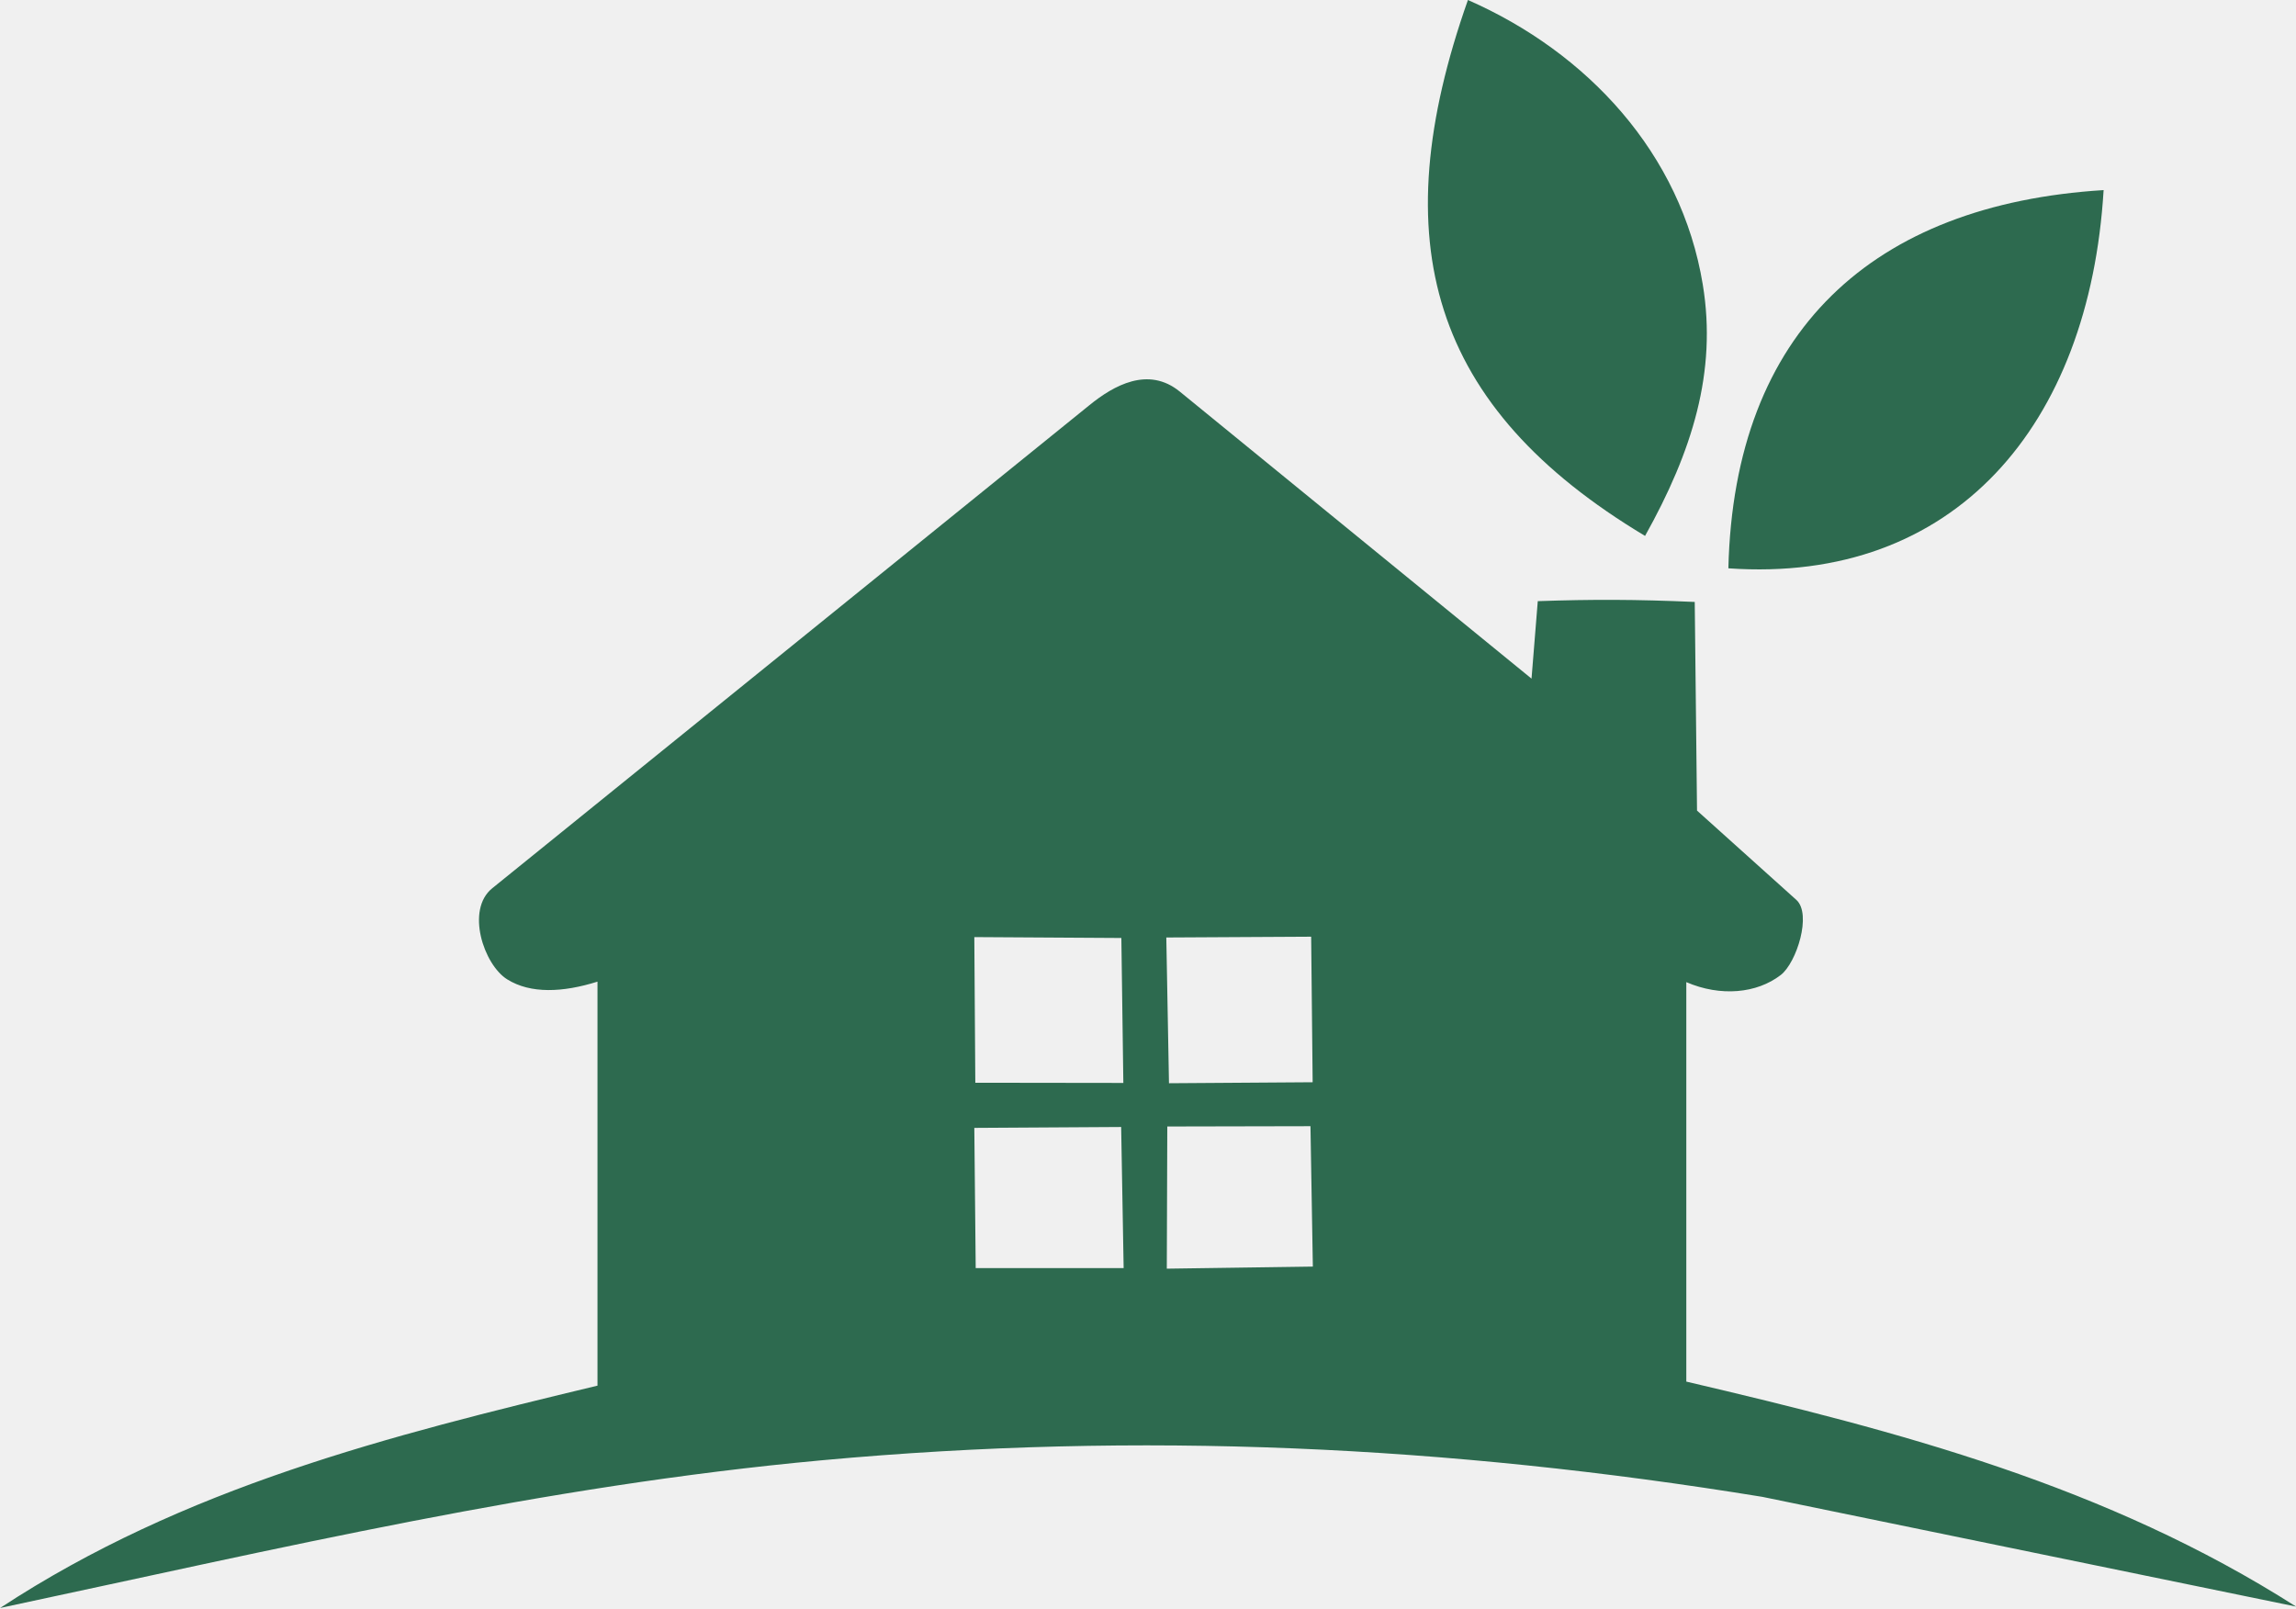
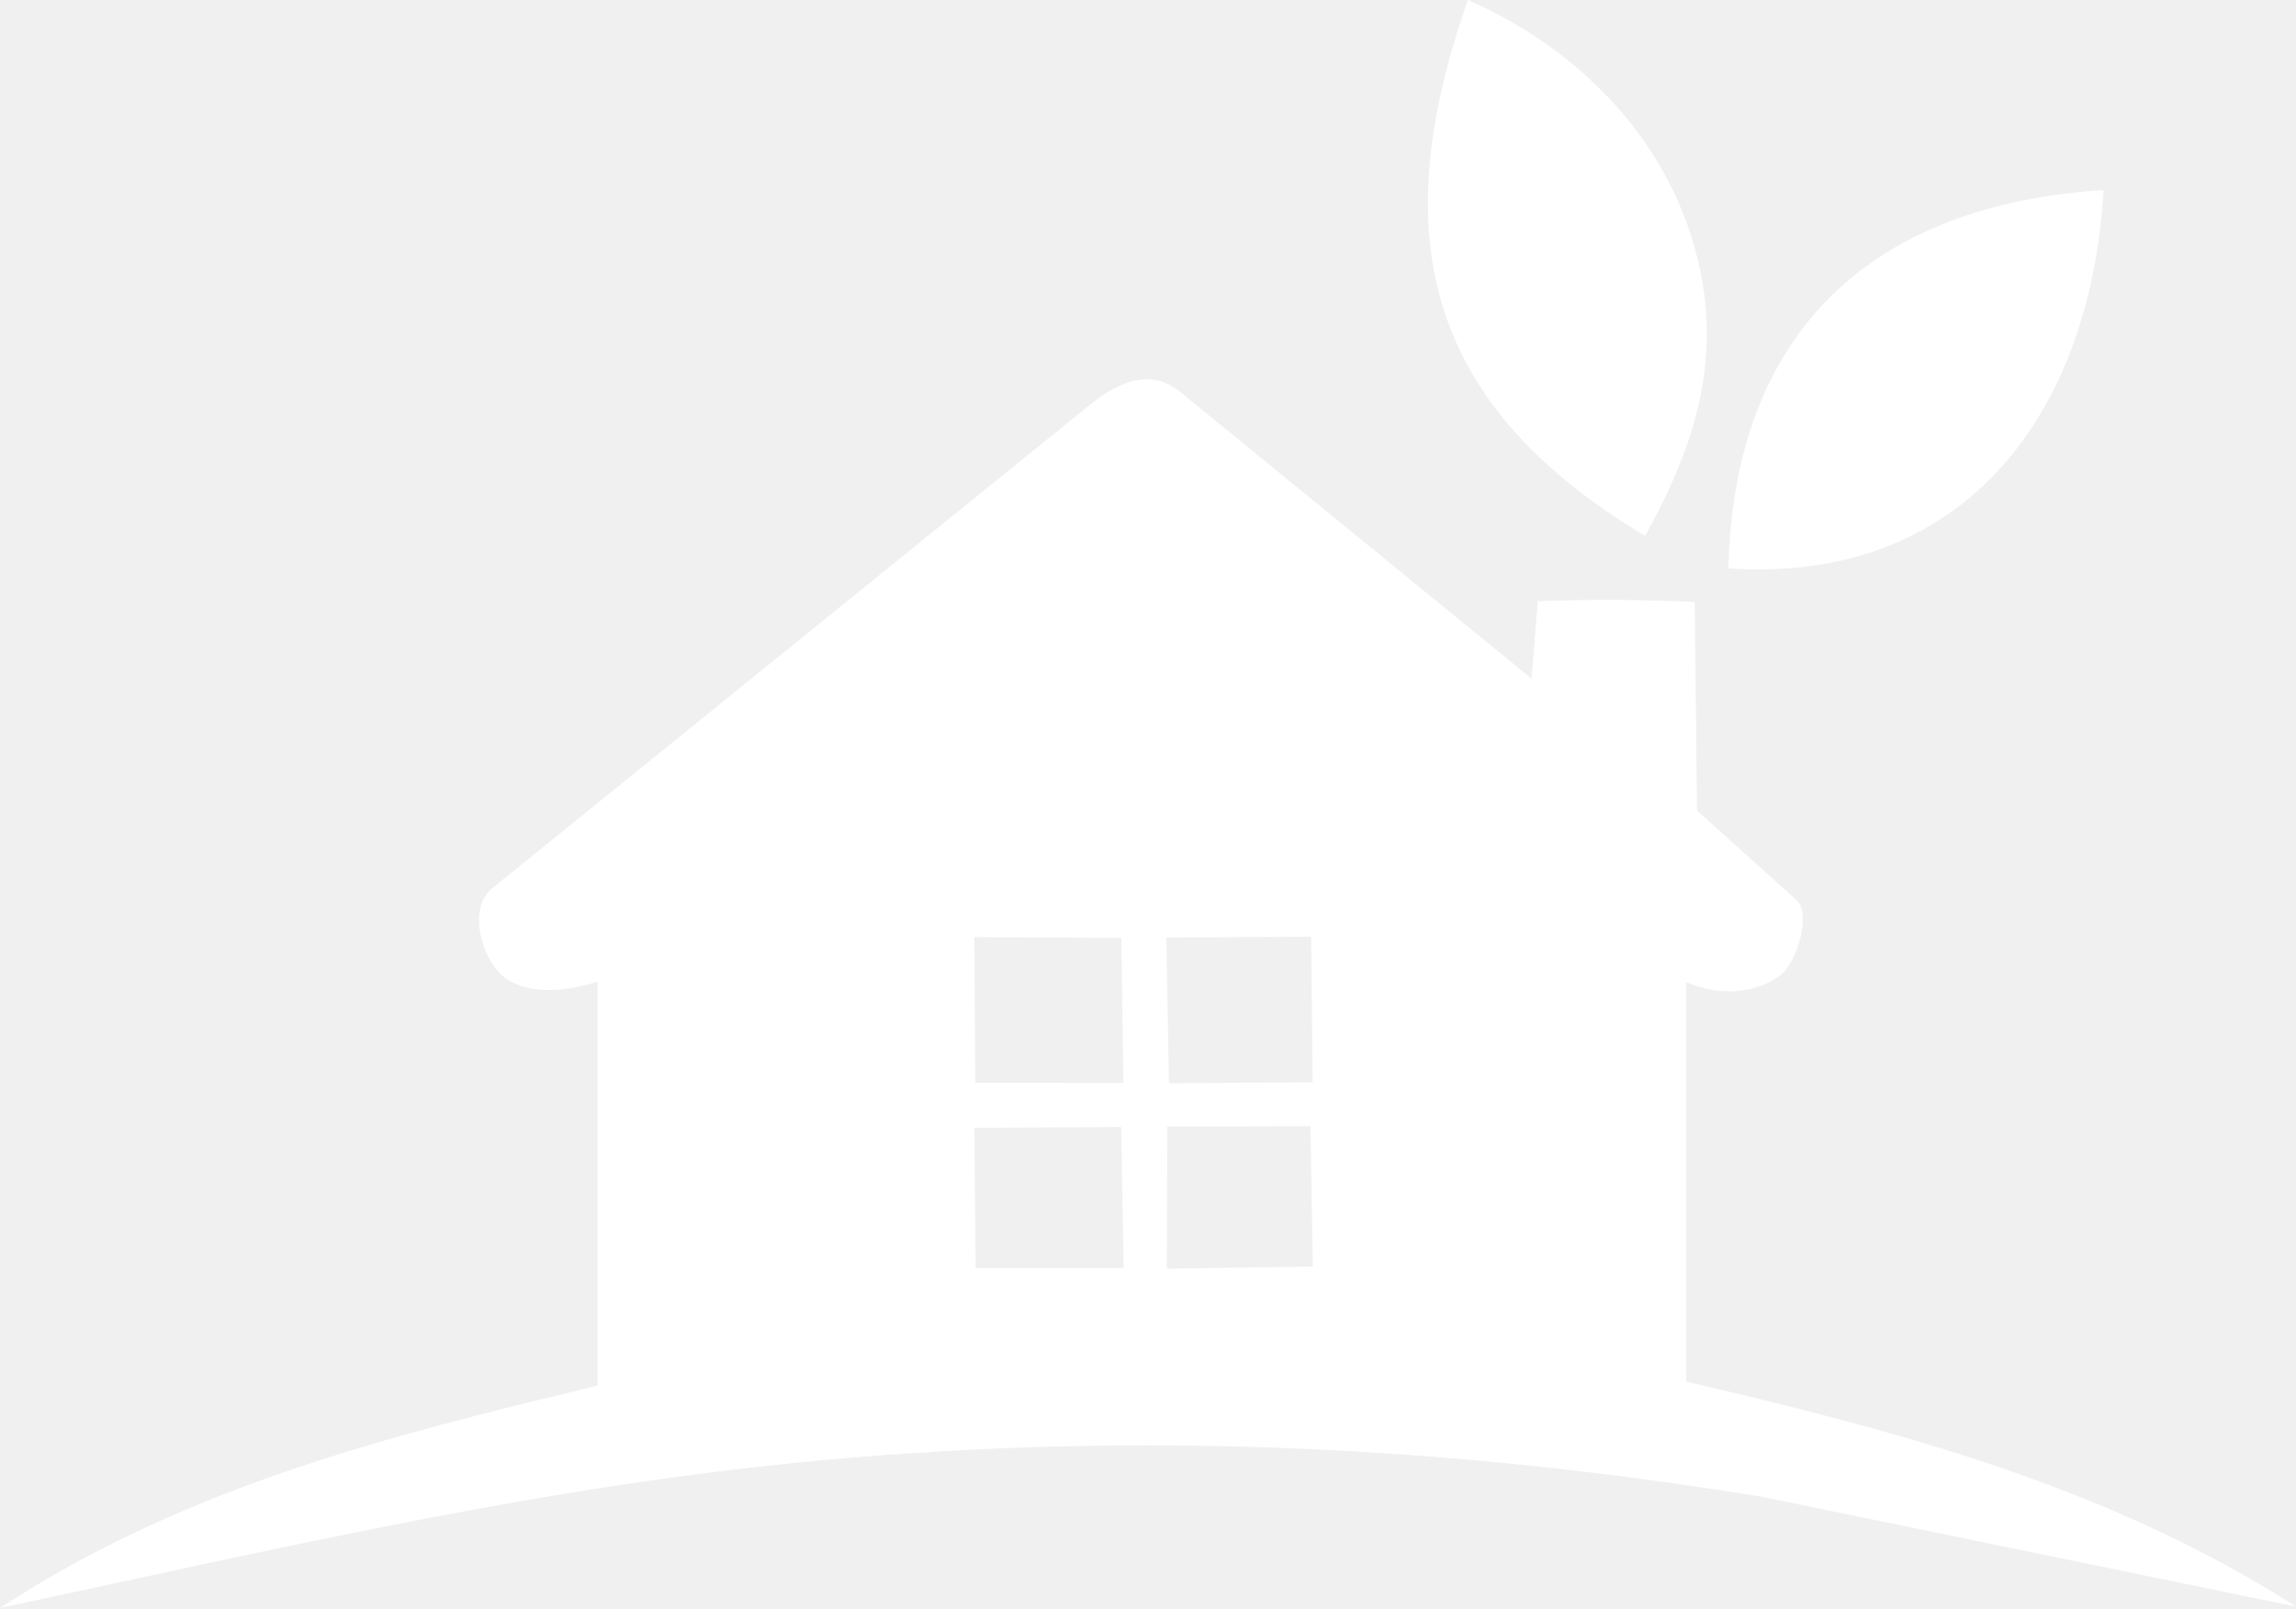
<svg xmlns="http://www.w3.org/2000/svg" id="Calque_1" version="1.1" viewBox="0 0 231.41 162.08">
  <defs>
    <style>
      .st0 {
-         fill: #2d6a4f;
+         fill: #fff;
      }
    </style>
  </defs>
  <g id="wUSLh4">
    <g>
-       <path class="st0" d="M169.95,139.25c21.47,5.03,42.34,10.48,61.47,22.68l-53.79-11.06c-31.71-5.17-62.77-6.63-94.77-3.69-28.17,2.59-54.32,8.81-82.85,14.89,18.57-12.19,39.23-17.37,60.21-22.41v-40.72c-3.47,1.09-6.73,1.25-9.1-.23s-4.2-7.01-1.51-9.18l60.2-48.7c2.44-1.98,5.92-3.95,9.1-1.36l35.45,28.93.63-7.81c5.57-.19,9.85-.18,15.82.08l.23,21.03,10.01,9c1.58,1.42.03,6.33-1.57,7.57-2.41,1.86-6.06,2.21-9.52.72v40.27ZM113.22,109.15l-.2-14.61-14.82-.09.1,14.68,14.92.02ZM132.3,109.08l-.15-14.67-14.6.08.27,14.69,14.49-.1ZM113.25,127.81l-.25-14.22-14.8.09.14,14.13h14.91ZM132.32,127.66l-.24-14.15-14.43.03-.05,14.33,14.72-.21Z" />
-       <path class="st0" d="M165.81,54.02c-21.65-12.98-26.47-29.63-17.86-54.02,12.03,5.28,21.5,15.45,23.67,28.68,1.45,8.79-1.06,16.82-5.82,25.34Z" />
-       <path class="st0" d="M212.02,19.16c-1.43,23.7-15,39.72-37.82,38.12.57-23.93,14.6-36.68,37.82-38.12Z" />
+       <path class="st0" d="M169.95,139.25c21.47,5.03,42.34,10.48,61.47,22.68l-53.79-11.06c-31.71-5.17-62.77-6.63-94.77-3.69-28.17,2.59-54.32,8.81-82.85,14.89,18.57-12.19,39.23-17.37,60.21-22.41v-40.72c-3.47,1.09-6.73,1.25-9.1-.23s-4.2-7.01-1.51-9.18l60.2-48.7c2.44-1.98,5.92-3.95,9.1-1.36l35.45,28.93.63-7.81c5.57-.19,9.85-.18,15.82.08l.23,21.03,10.01,9c1.58,1.42.03,6.33-1.57,7.57-2.41,1.86-6.06,2.21-9.52.72v40.27h-.01ZM113.22,109.15l-.2-14.61-14.82-.09.1,14.68,14.92.02ZM132.3,109.08l-.15-14.67-14.6.08.27,14.69,14.49-.1h-.01ZM113.25,127.81l-.25-14.22-14.8.09.14,14.13s14.91,0,14.91,0ZM132.32,127.66l-.24-14.15-14.43.03-.05,14.33,14.72-.21h0Z" />
+       <path class="st0" d="M165.81,54.02c-21.65-12.98-26.47-29.63-17.86-54.02,12.03,5.28,21.5,15.45,23.67,28.68,1.45,8.79-1.06,16.82-5.82,25.34h.01Z" />
+       <path class="st0" d="M212.02,19.16c-1.43,23.7-15,39.72-37.82,38.12.57-23.93,14.6-36.68,37.82-38.12h0Z" />
    </g>
  </g>
</svg>
